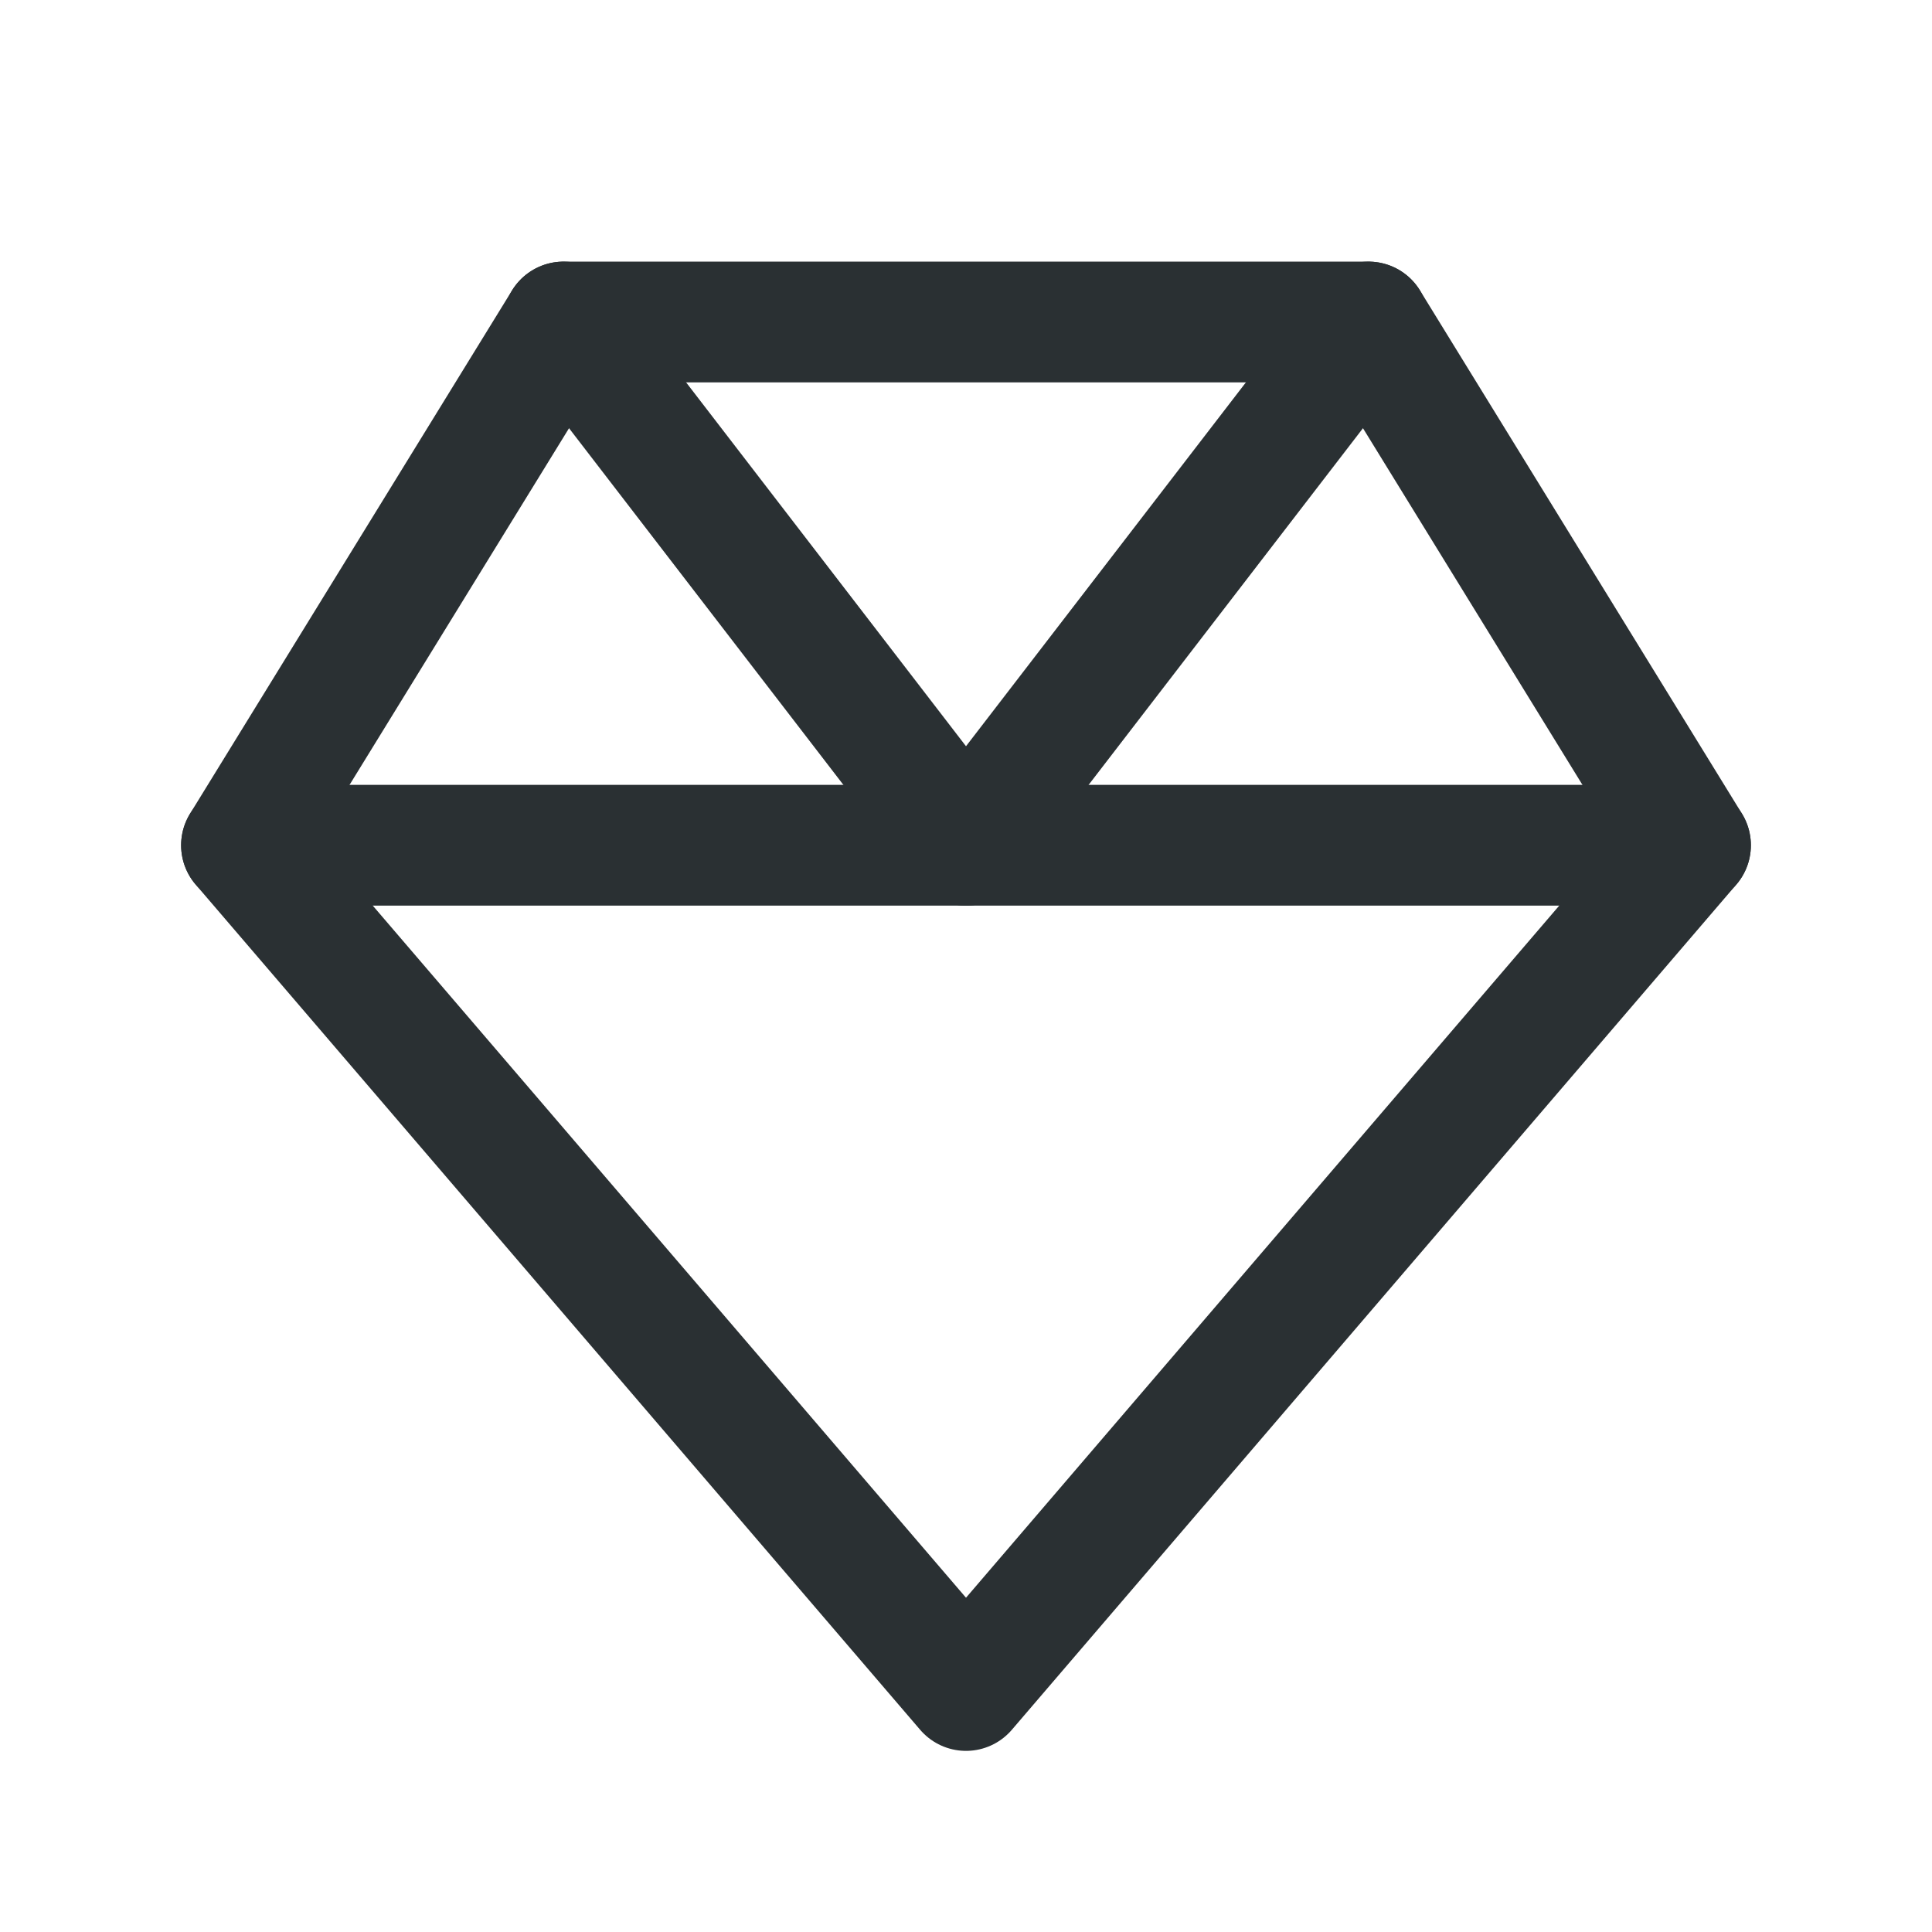
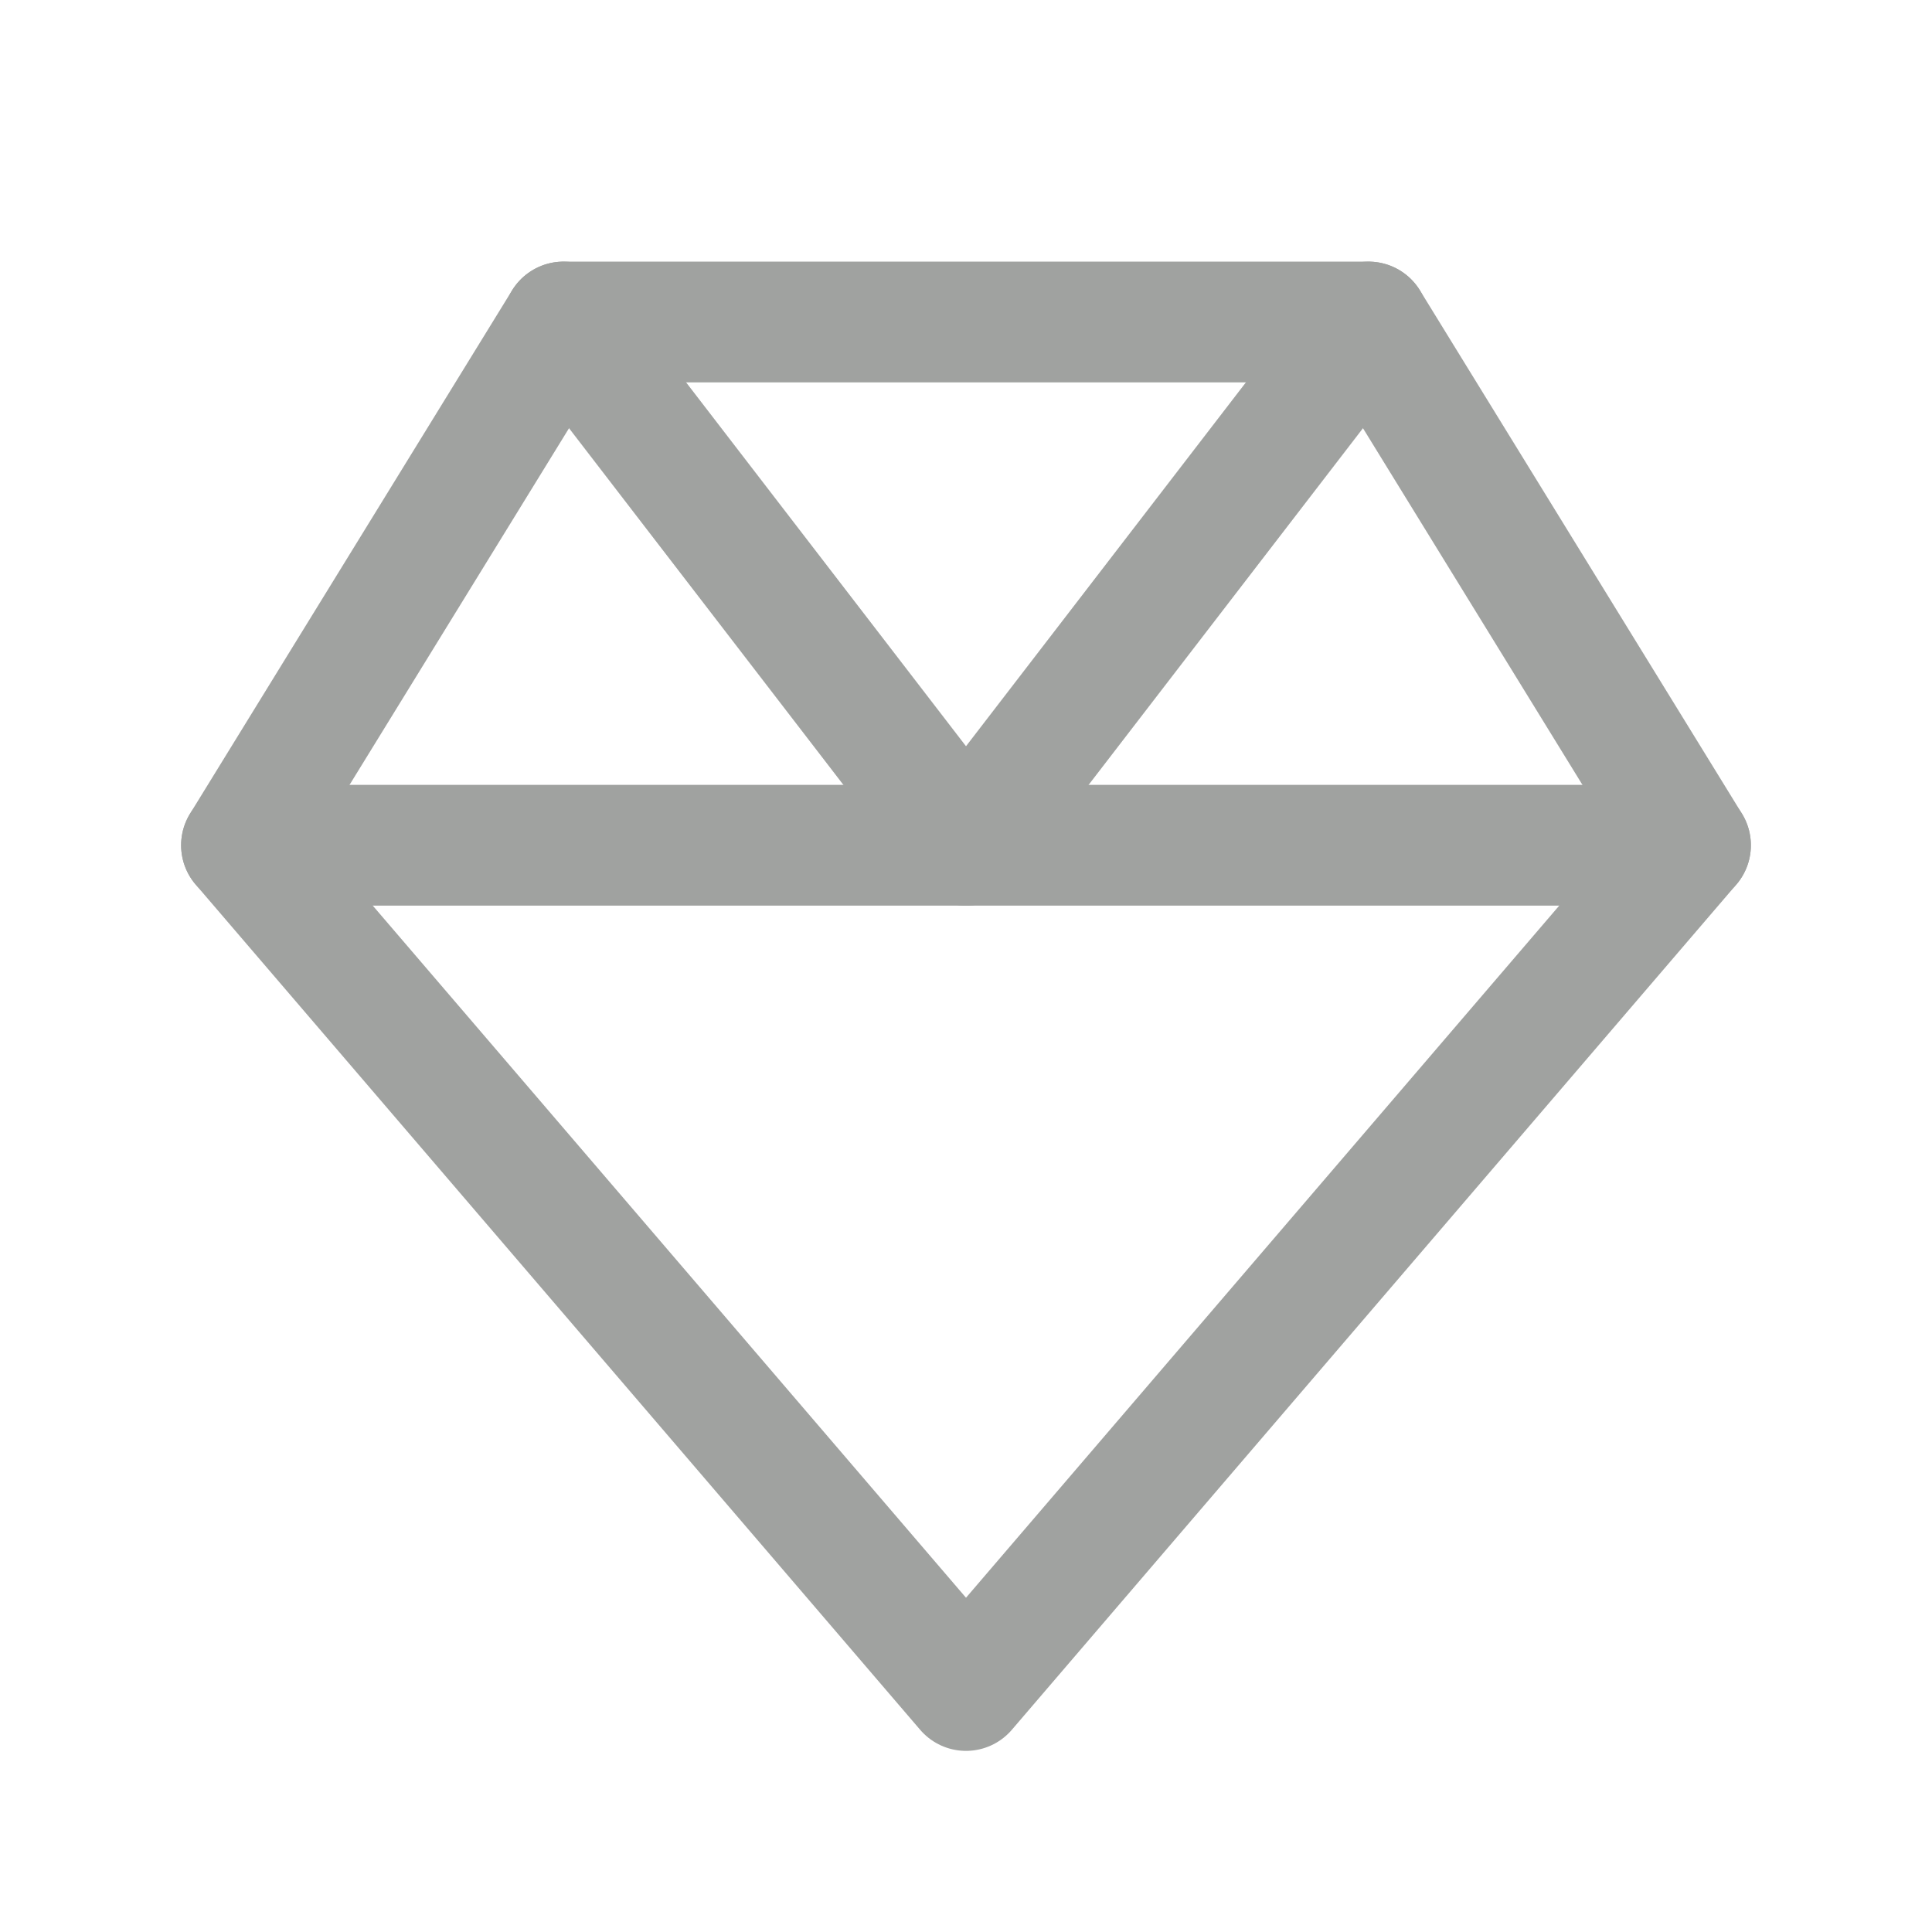
- <svg xmlns="http://www.w3.org/2000/svg" viewBox="0 0 24 24" fill="none" stroke="#2A3033" stroke-width="1.5" stroke-linecap="round" stroke-linejoin="round">
+ <svg xmlns="http://www.w3.org/2000/svg" viewBox="0 0 24 24" fill="none" stroke="#A0A2A0" stroke-width="1.5" stroke-linecap="round" stroke-linejoin="round">
  <path d="M7 4h10l4 6.5L12 21 3 10.5 7 4z" />
  <line x1="3" y1="10.5" x2="21" y2="10.5" />
  <line x1="7" y1="4" x2="12" y2="10.5" />
  <line x1="17" y1="4" x2="12" y2="10.5" />
</svg>
